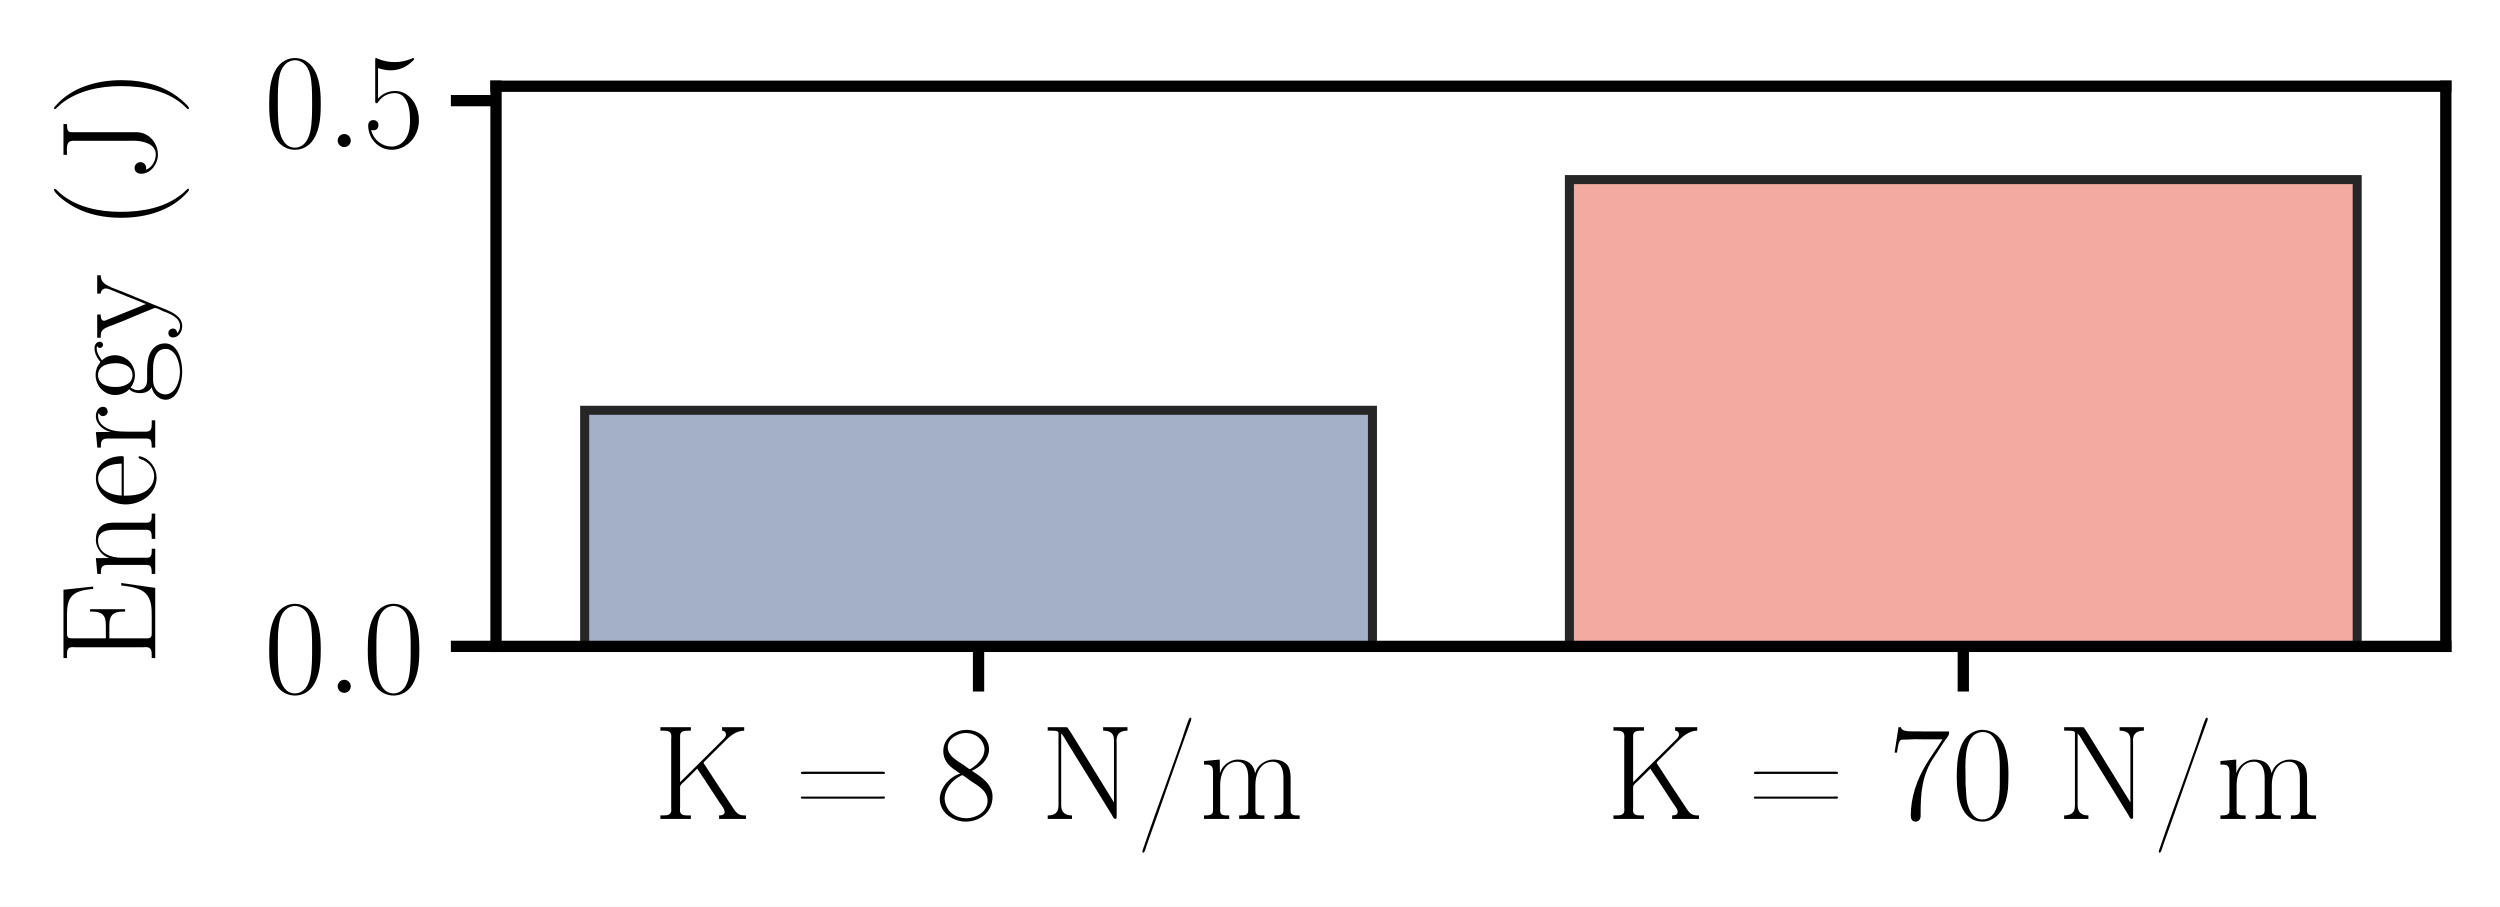
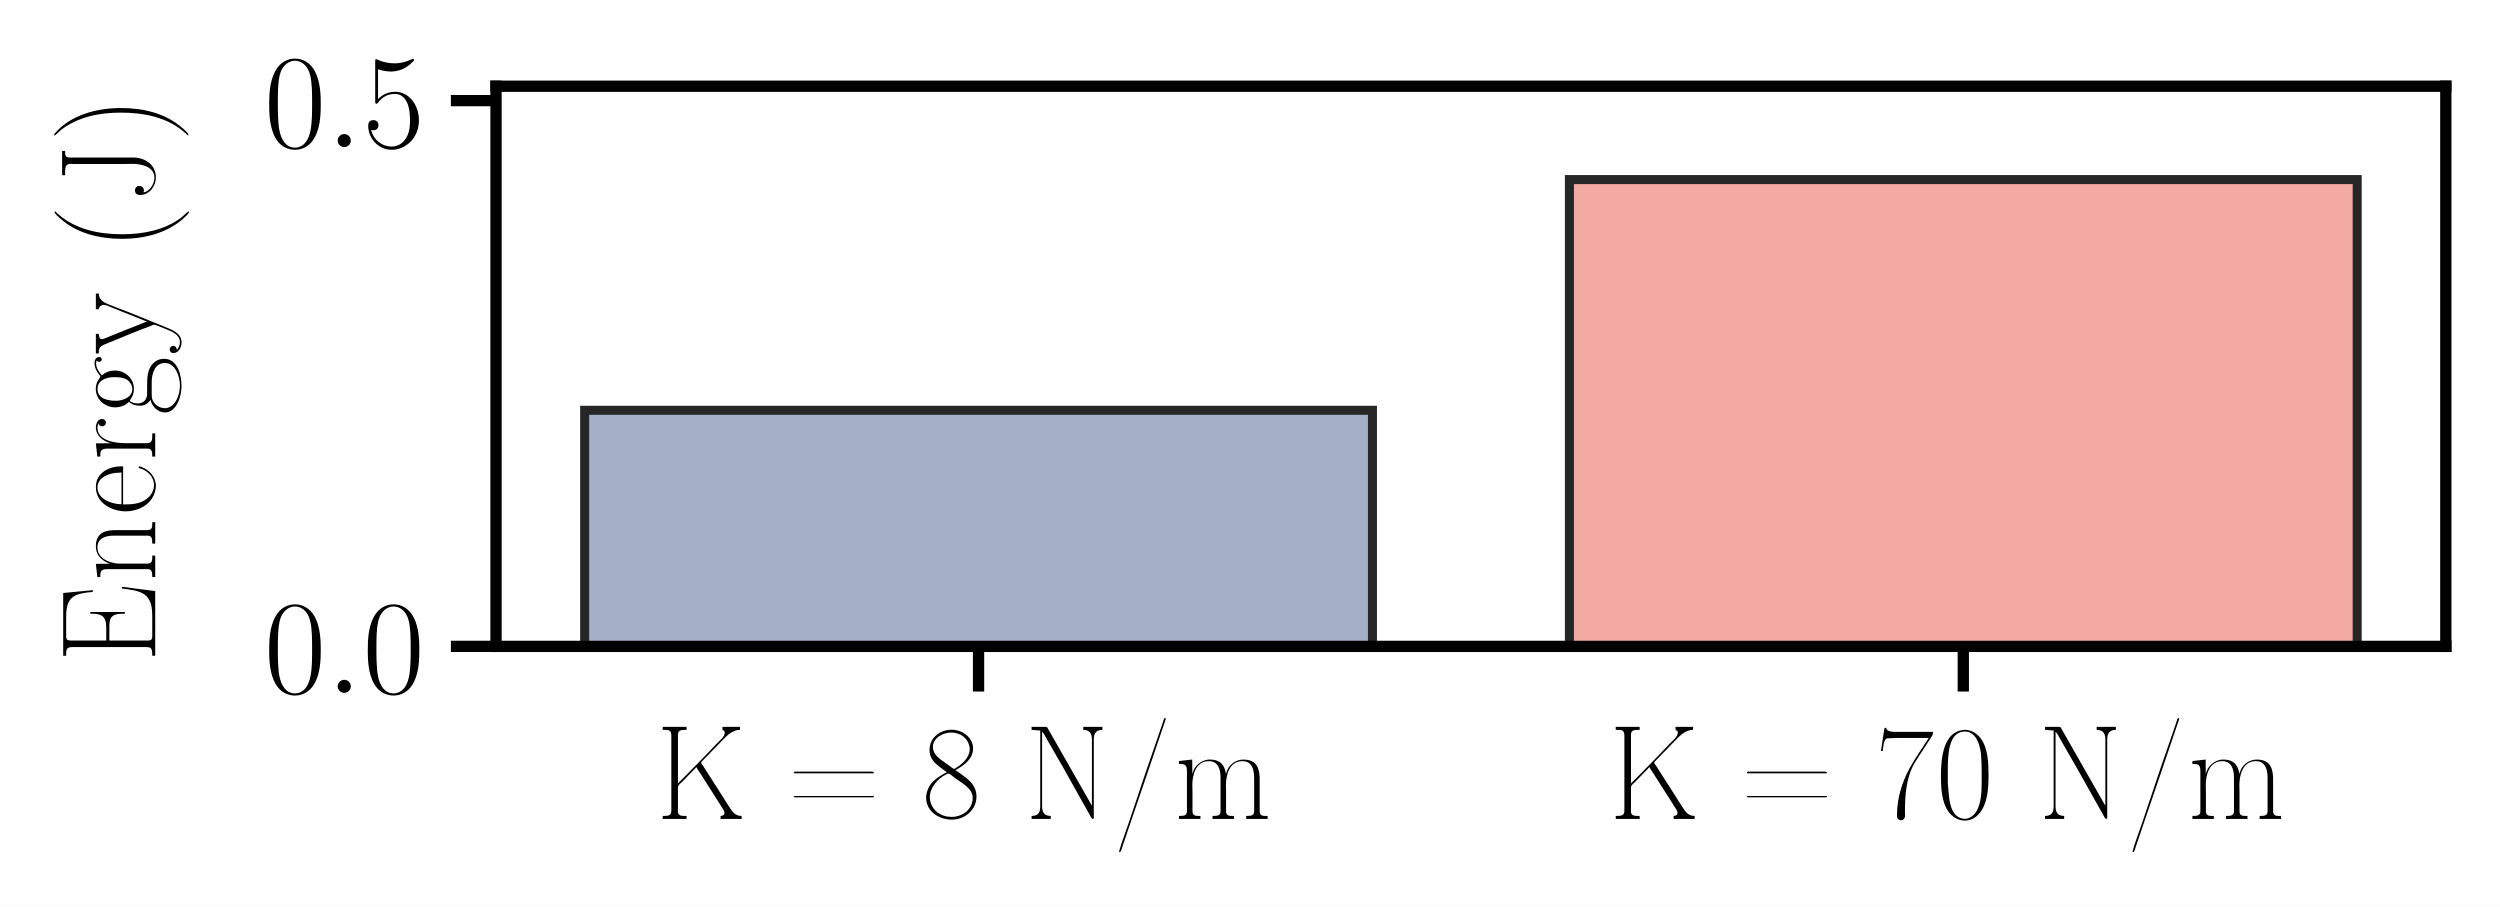
<svg xmlns="http://www.w3.org/2000/svg" xmlns:xlink="http://www.w3.org/1999/xlink" width="332.256pt" height="120.504pt" viewBox="0 0 332.256 120.504" version="1.1">
  <defs>
    <style type="text/css">*{stroke-linejoin: round; stroke-linecap: butt}</style>
  </defs>
  <g id="figure_1">
    <g id="patch_1">
      <path d="M 0 120.504  L 332.256 120.504  L 332.256 0  L 0 0  z " style="fill: #ffffff" />
    </g>
    <g id="axes_1">
      <g id="patch_2">
        <path d="M 65.923 85.906  L 325.056 85.906  L 325.056 11.46  L 65.923 11.46  z " style="fill: #ffffff" />
      </g>
      <g id="patch_3">
-         <path d="M 77.702 85.906  L 182.402 85.906  L 182.402 54.528  L 77.702 54.528  z " clip-path="url(#p56d96966b7)" style="fill: #94a1be; opacity: 0.85; stroke: #000000; stroke-width: 1.2; stroke-linejoin: miter" />
+         <path d="M 77.702 85.906  L 182.402 85.906  L 182.402 54.528  L 77.702 54.528  z " clip-path="url(#pe42130ef15)" style="fill: #94a1be; opacity: 0.85; stroke: #000000; stroke-width: 1.2; stroke-linejoin: miter" />
      </g>
      <g id="patch_4">
-         <path d="M 208.577 85.906  L 313.277 85.906  L 313.277 23.868  L 208.577 23.868  z " clip-path="url(#p56d96966b7)" style="fill: #f19c90; opacity: 0.85; stroke: #000000; stroke-width: 1.2; stroke-linejoin: miter" />
+         <path d="M 208.577 85.906  L 313.277 85.906  L 313.277 23.868  L 208.577 23.868  z " clip-path="url(#pe42130ef15)" style="fill: #f19c90; opacity: 0.85; stroke: #000000; stroke-width: 1.2; stroke-linejoin: miter" />
      </g>
      <g id="matplotlib.axis_1">
        <g id="xtick_1">
          <g id="line2d_1">
            <defs>
-               <path id="m8b7b85a363" d="M 0 0  L 0 6  " style="stroke: #000000; stroke-width: 1.5" />
+               <path id="m1004b1f612" d="M 0 0  L 0 6  " style="stroke: #000000; stroke-width: 1.5" />
            </defs>
            <g>
-               <use xlink:href="#m8b7b85a363" x="130.052" y="85.906" style="stroke: #000000; stroke-width: 1.5" />
+               <use xlink:href="#m1004b1f612" x="130.052" y="85.906" style="stroke: #000000; stroke-width: 1.5" />
            </g>
          </g>
          <g id="text_1">
            <g transform="translate(86.76502 108.8364) scale(0.18 -0.18)">
              <defs>
-                 <path id="SFRM1728-41" d="M 358 4352  L 358 4185  L 512 4185  C 710 4185 876 4159 876 3917  C 876 3866 870 3822 870 3777  L 870 554  C 870 516 876 465 876 421  C 876 185 684 166 486 166  L 358 166  L 358 0  L 1804 0  L 1804 166  L 1638 166  C 1452 166 1286 191 1286 414  C 1286 459 1292 510 1292 548  L 1292 1516  C 1292 1631 1459 1739 1548 1828  L 2112 2389  C 2144 2312 2201 2242 2246 2172  L 2476 1828  C 2707 1472 2944 1109 3180 752  C 3251 637 3405 478 3405 332  C 3405 191 3264 166 3142 166  L 3142 0  L 4416 0  L 4416 166  C 4301 166 4179 166 4077 223  C 3936 300 3846 459 3763 586  C 3328 1236 2892 1898 2470 2554  C 2451 2586 2412 2618 2412 2656  L 2412 2663  C 2412 2682 2425 2701 2438 2714  L 3366 3637  C 3635 3905 3929 4185 4333 4185  L 4333 4352  L 3283 4352  L 3283 4185  C 3405 4185 3469 4089 3469 4007  C 3469 3892 3373 3809 3296 3733  L 3084 3522  C 2489 2930 1888 2338 1292 1745  L 1292 3943  C 1292 4166 1484 4185 1689 4185  L 1804 4185  L 1804 4352  L 358 4352  z " transform="scale(0.015625)" />
-                 <path id="SFRM1728-144" d="M 377 2227  C 352 2221 339 2196 339 2177  C 339 2127 416 2127 460 2127  C 518 2127 569 2133 620 2133  L 4249 2133  C 4281 2133 4333 2133 4333 2177  C 4333 2227 4275 2240 4230 2240  C 4198 2246 4166 2240 4134 2240  L 428 2240  C 409 2240 390 2240 377 2233  L 377 2227  z M 358 1054  C 345 1048 339 1029 339 1016  C 339 966 377 960 422 960  L 4243 960  C 4281 960 4333 966 4333 1016  C 4333 1060 4275 1067 4237 1067  C 4205 1067 4173 1060 4147 1060  L 396 1060  C 384 1060 371 1060 358 1054  z " transform="scale(0.015625)" />
-                 <path id="SFRM1728-13c" d="M 1216 2157  L 1216 2150  C 716 1996 249 1481 249 940  C 249 308 864 -128 1484 -128  C 2112 -128 2752 289 2752 1062  C 2752 1654 2220 1989 1772 2286  C 2137 2447 2553 2788 2585 3252  L 2585 3297  C 2585 3870 2060 4211 1555 4224  L 1523 4224  C 972 4224 416 3844 416 3213  C 416 2814 646 2530 985 2311  C 1062 2260 1132 2195 1216 2157  z M 486 882  C 486 907 480 940 480 965  C 480 1423 851 1848 1216 2028  C 1241 2047 1273 2067 1305 2073  C 1369 2073 1568 1912 1676 1828  C 2041 1584 2470 1371 2515 914  L 2515 856  C 2515 328 1958 32 1510 32  C 1043 32 569 302 486 882  z M 633 3335  C 633 3355 627 3374 627 3393  C 627 3831 1139 4076 1478 4076  C 1907 4076 2284 3831 2368 3361  L 2368 3297  C 2368 2898 2054 2601 1760 2402  C 1734 2389 1708 2369 1676 2363  C 1625 2363 1465 2498 1376 2563  C 1075 2756 678 2968 633 3335  z " transform="scale(0.015625)" />
-                 <path id="SFRM1728-48" d="M 358 4352  L 358 4185  L 556 4185  C 716 4185 870 4172 870 4089  L 870 624  C 870 242 614 166 358 166  L 358 0  L 1510 0  L 1510 166  C 1184 166 998 312 998 644  L 998 4057  C 1107 3943 1184 3784 1267 3650  C 1984 2497 2688 1344 3405 185  C 3443 121 3481 0 3565 0  C 3609 0 3629 38 3629 76  L 3629 3542  C 3629 3599 3622 3656 3622 3714  C 3622 4102 3878 4185 4141 4185  L 4141 4352  L 2988 4352  L 2988 4185  C 3123 4185 3289 4166 3392 4064  C 3494 3968 3501 3841 3501 3707  L 3501 784  L 1478 4064  L 1292 4339  L 1203 4352  L 358 4352  z " transform="scale(0.015625)" />
-                 <path id="SFRM1728-1c7" d="M 2598 4800  C 2515 4761 2291 3971 2144 3566  C 1900 2891 1657 2210 1420 1535  C 1088 597 742 -328 428 -1266  C 403 -1350 358 -1440 339 -1530  L 339 -1543  C 339 -1575 352 -1600 384 -1600  L 396 -1600  C 454 -1581 512 -1363 544 -1254  C 1241 668 1894 2602 2592 4517  C 2611 4588 2662 4684 2662 4742  L 2662 4755  C 2662 4780 2643 4800 2617 4800  L 2598 4800  z " transform="scale(0.015625)" />
-                 <path id="SFRM1728-17b" d="M 256 2745  L 256 2577  L 352 2577  C 563 2577 684 2520 684 2256  L 684 391  C 684 172 499 166 256 166  L 256 0  L 1452 0  L 1452 166  L 1337 166  C 1184 166 1024 185 1024 385  L 1024 1619  C 1024 2063 1216 2712 1843 2712  C 2246 2712 2355 2333 2355 1947  L 2355 410  C 2355 179 2201 166 1926 166  L 1926 0  L 3123 0  L 3123 166  L 3008 166  C 2854 166 2694 185 2694 385  L 2694 1619  C 2694 2063 2886 2712 3513 2712  C 3917 2712 4025 2333 4025 1947  L 4025 410  C 4025 179 3872 166 3597 166  L 3597 0  L 4793 0  L 4793 166  L 4685 166  C 4537 166 4390 179 4365 340  L 4365 1876  C 4365 2089 4358 2301 4256 2487  C 4115 2732 3821 2816 3552 2816  C 3168 2816 2777 2545 2688 2179  L 2681 2179  C 2598 2610 2329 2816 1849 2816  C 1478 2816 1094 2513 1011 2159  L 1004 2816  L 256 2745  z " transform="scale(0.015625)" />
+                 <path id="SFRM3583-4b" d="M 467 4365  L 467 4224  L 576 4224  C 742 4224 877 4205 877 3955  L 877 410  C 877 160 768 141 467 141  L 467 0  L 1600 0  L 1600 141  L 1536 141  C 1338 141 1184 154 1184 384  C 1184 435 1190 486 1190 524  L 1190 1496  C 1190 1610 1325 1693 1402 1770  C 1555 1930 1715 2090 1862 2249  C 1926 2313 2003 2377 2054 2454  L 2067 2454  C 2099 2377 2150 2313 2195 2243  L 2426 1885  C 2669 1502 2918 1112 3162 729  L 3283 537  C 3334 460 3398 365 3398 282  C 3398 199 3328 141 3213 141  L 3213 0  L 4211 0  L 4211 141  C 3910 141 3789 314 3590 621  C 3462 826 3328 1031 3200 1236  L 2368 2541  C 2342 2580 2298 2624 2291 2669  C 2291 2688 2304 2708 2317 2720  L 2394 2797  C 2682 3085 2963 3386 3251 3680  C 3488 3930 3763 4224 4134 4224  L 4134 4365  L 3302 4365  L 3302 4224  C 3379 4185 3411 4166 3411 4090  C 3411 3892 3142 3694 3002 3541  C 2406 2914 1805 2294 1190 1681  L 1190 4000  C 1190 4211 1357 4224 1542 4224  L 1600 4224  L 1600 4365  L 467 4365  z " transform="scale(0.015625)" />
+                 <path id="SFRM3583-3d" d="M 352 2237  C 339 2229 326 2209 326 2195  C 326 2161 371 2161 410 2161  L 4051 2161  C 4077 2161 4128 2161 4128 2193  C 4128 2231 4070 2243 4026 2243  C 3994 2243 3962 2243 3930 2243  L 397 2243  C 378 2243 365 2243 352 2237  z M 346 1082  C 333 1077 326 1071 326 1061  C 326 1024 371 1024 410 1024  L 4051 1024  C 4077 1024 4128 1024 4128 1067  C 4128 1088 4115 1088 4096 1088  L 378 1088  C 365 1088 352 1088 346 1082  z " transform="scale(0.015625)" />
+                 <path id="SFRM3583-38" d="M 1222 2220  C 742 1958 314 1708 237 1075  L 237 1011  C 237 331 870 -32 1446 -32  L 1485 -32  C 2067 -32 2624 432 2624 1056  L 2624 1120  C 2592 1556 2349 1799 1965 2074  C 1856 2151 1747 2247 1626 2311  C 2035 2541 2464 2842 2464 3348  C 2464 3821 2003 4231 1440 4231  C 966 4231 397 3904 397 3271  C 397 2861 646 2630 986 2387  C 1062 2329 1139 2265 1222 2220  z M 416 941  C 416 967 410 999 410 1024  C 410 1485 794 1927 1190 2112  C 1216 2125 1254 2151 1286 2151  C 1363 2151 1530 1991 1638 1914  C 1965 1684 2445 1434 2445 999  C 2445 448 1958 96 1440 96  C 947 96 493 391 416 941  z M 563 3348  C 563 3367 557 3386 557 3405  C 557 3853 1050 4096 1414 4096  C 1837 4096 2214 3866 2298 3399  C 2298 3373 2304 3348 2304 3322  C 2304 2919 1958 2605 1651 2420  C 1626 2400 1594 2375 1562 2375  C 1504 2375 1357 2516 1267 2573  C 986 2791 614 2957 563 3348  z " transform="scale(0.015625)" />
+                 <path id="SFRM3583-4e" d="M 467 4365  L 467 4224  L 877 4192  L 877 627  C 877 423 864 141 467 141  L 467 0  L 1376 0  L 1376 141  C 998 141 966 404 966 627  L 966 4135  C 1069 4033 1126 3892 1197 3771  C 1741 2844 2272 1898 2797 953  L 3219 205  C 3251 148 3309 0 3373 0  C 3418 0 3418 39 3418 64  L 3418 3751  C 3418 3955 3450 4224 3827 4224  L 3827 4365  L 2918 4365  L 2918 4224  C 3270 4224 3328 3987 3328 3764  L 3328 627  L 1203 4352  L 1126 4365  L 467 4365  z " transform="scale(0.015625)" />
+                 <path id="SFRM3583-2f" d="M 2483 4781  C 2458 4768 2451 4723 2438 4698  L 2362 4467  C 1824 2925 1299 1382 787 -166  C 640 -608 461 -1050 333 -1504  C 326 -1510 326 -1517 326 -1530  C 326 -1549 333 -1574 358 -1574  L 371 -1574  C 416 -1555 474 -1338 512 -1222  L 877 -147  C 1402 1408 1939 2944 2458 4499  C 2483 4576 2515 4653 2534 4730  L 2534 4742  C 2534 4768 2522 4787 2502 4787  C 2496 4787 2490 4787 2483 4781  z " transform="scale(0.015625)" />
+                 <path id="SFRM3583-6d" d="M 301 2746  L 301 2605  L 365 2605  C 570 2605 678 2560 678 2275  L 678 361  C 678 154 525 141 301 141  L 301 0  L 1318 0  L 1318 141  L 1229 141  C 1082 141 941 160 941 361  L 941 1259  C 941 1376 934 1485 934 1603  C 934 2067 1088 2740 1715 2740  C 2112 2740 2272 2430 2272 1951  L 2272 361  C 2272 154 2118 141 1894 141  L 1894 0  L 2912 0  L 2912 141  L 2822 141  C 2675 141 2534 160 2534 361  L 2534 1259  C 2534 1376 2528 1485 2528 1603  C 2528 2067 2682 2740 3309 2740  C 3706 2740 3866 2430 3866 1951  L 3866 361  C 3866 154 3712 141 3488 141  L 3488 0  L 4506 0  L 4506 141  L 4403 141  C 4256 141 4128 160 4128 386  L 4128 1860  C 4128 2292 4058 2816 3354 2816  C 2957 2816 2611 2526 2534 2146  L 2528 2146  C 2470 2487 2323 2816 1760 2816  C 1357 2816 998 2494 934 2120  L 928 2816  L 301 2746  z " transform="scale(0.015625)" />
              </defs>
-               <use xlink:href="#SFRM1728-41" transform="scale(0.996264)" />
-               <use xlink:href="#SFRM1728-144" transform="translate(103.9683 0) scale(0.996264)" />
-               <use xlink:href="#SFRM1728-13c" transform="translate(207.9766 0) scale(0.996264)" />
-               <use xlink:href="#SFRM1728-48" transform="translate(285.9669 0) scale(0.996264)" />
-               <use xlink:href="#SFRM1728-1c7" transform="translate(356.1437 0) scale(0.996264)" />
-               <use xlink:href="#SFRM1728-17b" transform="translate(402.9443 0) scale(0.996264)" />
+               <use xlink:href="#SFRM3583-4b" transform="scale(0.996264)" />
+               <use xlink:href="#SFRM3583-3d" transform="translate(99.01927 0) scale(0.996264)" />
+               <use xlink:href="#SFRM3583-38" transform="translate(198.0961 0) scale(0.996264)" />
+               <use xlink:href="#SFRM3583-4e" transform="translate(272.3729 0) scale(0.996264)" />
+               <use xlink:href="#SFRM3583-2f" transform="translate(339.2139 0) scale(0.996264)" />
+               <use xlink:href="#SFRM3583-6d" transform="translate(383.7923 0) scale(0.996264)" />
            </g>
          </g>
        </g>
        <g id="xtick_2">
          <g id="line2d_2">
            <g>
-               <use xlink:href="#m8b7b85a363" x="260.927" y="85.906" style="stroke: #000000; stroke-width: 1.5" />
+               <use xlink:href="#m1004b1f612" x="260.927" y="85.906" style="stroke: #000000; stroke-width: 1.5" />
            </g>
          </g>
          <g id="text_2">
            <g transform="translate(213.4278 108.8364) scale(0.18 -0.18)">
              <defs>
-                 <path id="SFRM1728-1c3" d="M 518 4352  L 332 3147  L 448 3147  C 480 3341 505 3639 608 3730  C 640 3763 697 3756 742 3763  L 908 3763  C 1043 3763 1177 3782 1312 3782  C 1414 3782 1523 3776 1625 3776  L 2604 3776  C 2355 3374 2067 2991 1824 2582  C 1388 1863 1100 1013 1100 163  C 1100 8 1152 -109 1305 -128  L 1331 -128  C 1465 -128 1568 -25 1568 144  L 1568 261  C 1568 1220 1625 2096 2214 2946  C 2425 3250 2611 3581 2835 3878  C 2880 3942 2918 3987 2918 4076  L 2918 4147  L 2035 4147  C 1740 4147 1452 4147 1158 4153  C 979 4153 652 4160 633 4352  L 518 4352  z " transform="scale(0.015625)" />
-                 <path id="SFRM1728-247" d="M 1420 4224  C 377 4101 275 2878 275 1989  C 275 1114 448 -128 1504 -128  L 1574 -128  C 2329 -45 2643 702 2707 1449  C 2720 1668 2726 1893 2726 2112  C 2726 2685 2675 3386 2310 3831  C 2118 4063 1817 4224 1504 4224  C 1478 4230 1446 4224 1420 4224  z M 691 1661  L 691 1996  C 691 2150 684 2318 684 2485  C 684 3232 806 4120 1510 4120  C 2380 4120 2316 2704 2316 2195  L 2316 1693  C 2316 895 2188 -25 1491 -25  C 1062 -25 844 419 768 779  C 710 1075 723 1365 691 1661  z " transform="scale(0.015625)" />
+                 <path id="SFRM3583-37" d="M 320 3221  L 403 3221  C 448 3470 435 3827 678 3827  L 723 3827  C 851 3827 973 3840 1101 3840  L 2586 3840  C 2285 3362 1952 2902 1683 2411  C 1318 1741 1082 970 1082 204  L 1082 140  C 1082 32 1146 -45 1248 -64  L 1261 -64  C 1395 -64 1466 32 1466 186  C 1466 237 1459 287 1459 332  C 1459 1105 1510 1987 1933 2678  C 2182 3086 2458 3477 2707 3879  C 2746 3936 2784 3981 2784 4064  L 2784 4128  C 2214 4128 1651 4128 1082 4128  C 896 4128 582 4128 570 4326  L 493 4313  L 448 4070  L 320 3221  z " transform="scale(0.015625)" />
+                 <path id="SFRM3583-30" d="M 1357 4221  C 454 4117 301 2985 301 2051  C 301 1485 333 809 653 352  C 832 101 1114 -79 1421 -79  C 1933 -79 2259 326 2406 783  C 2541 1201 2560 1639 2560 2070  C 2560 2650 2534 3371 2182 3828  C 2003 4060 1728 4227 1434 4227  C 1408 4227 1382 4221 1357 4221  z M 627 1704  L 627 2297  C 627 3056 666 4145 1434 4145  C 1965 4145 2150 3533 2202 3082  C 2227 2793 2234 2509 2234 2219  L 2234 1762  C 2234 1279 2208 770 2003 390  C 1888 184 1677 4 1434 4  L 1395 4  C 659 94 698 1054 627 1704  z " transform="scale(0.015625)" />
              </defs>
-               <use xlink:href="#SFRM1728-41" transform="scale(0.996264)" />
-               <use xlink:href="#SFRM1728-144" transform="translate(103.9683 0) scale(0.996264)" />
-               <use xlink:href="#SFRM1728-1c3" transform="translate(207.9766 0) scale(0.996264)" />
-               <use xlink:href="#SFRM1728-247" transform="translate(254.7772 0) scale(0.996264)" />
-               <use xlink:href="#SFRM1728-48" transform="translate(332.7675 0) scale(0.996264)" />
-               <use xlink:href="#SFRM1728-1c7" transform="translate(402.9443 0) scale(0.996264)" />
-               <use xlink:href="#SFRM1728-17b" transform="translate(449.7449 0) scale(0.996264)" />
+               <use xlink:href="#SFRM3583-4b" transform="scale(0.996264)" />
+               <use xlink:href="#SFRM3583-3d" transform="translate(99.01927 0) scale(0.996264)" />
+               <use xlink:href="#SFRM3583-37" transform="translate(198.0961 0) scale(0.996264)" />
+               <use xlink:href="#SFRM3583-30" transform="translate(242.6746 0) scale(0.996264)" />
+               <use xlink:href="#SFRM3583-4e" transform="translate(316.9513 0) scale(0.996264)" />
+               <use xlink:href="#SFRM3583-2f" transform="translate(383.7923 0) scale(0.996264)" />
+               <use xlink:href="#SFRM3583-6d" transform="translate(428.3708 0) scale(0.996264)" />
            </g>
          </g>
        </g>
      </g>
      <g id="matplotlib.axis_2">
        <g id="ytick_1">
          <g id="line2d_3">
            <defs>
-               <path id="m317b9879d2" d="M 0 0  L -6 0  " style="stroke: #000000; stroke-width: 1.5" />
+               <path id="m21c6a779f5" d="M 0 0  L -6 0  " style="stroke: #000000; stroke-width: 1.5" />
            </defs>
            <g>
-               <use xlink:href="#m317b9879d2" x="65.923" y="85.906" style="stroke: #000000; stroke-width: 1.5" />
+               <use xlink:href="#m21c6a779f5" x="65.923" y="85.906" style="stroke: #000000; stroke-width: 1.5" />
            </g>
          </g>
          <g id="text_3">
            <g transform="translate(35.09724 92.08097) scale(0.18 -0.18)">
              <defs>
-                 <path id="CMR17-32" d="M 2688 2038  C 2688 2430 2681 3099 2412 3613  C 2176 4063 1798 4224 1465 4224  C 1158 4224 768 4082 524 3620  C 268 3137 243 2539 243 2038  C 243 1671 249 1112 448 623  C 723 -39 1216 -128 1465 -128  C 1760 -128 2208 -7 2470 604  C 2662 1048 2688 1568 2688 2038  z M 1465 -26  C 1056 -26 812 328 723 816  C 652 1196 652 1749 652 2109  C 652 2604 652 3015 736 3407  C 857 3954 1216 4121 1465 4121  C 1728 4121 2067 3947 2188 3420  C 2272 3054 2278 2623 2278 2109  C 2278 1691 2278 1176 2201 797  C 2067 96 1689 -26 1465 -26  z " transform="scale(0.015625)" />
-                 <path id="CMMI12-3b" d="M 1177 307  C 1177 492 1024 620 870 620  C 684 620 556 467 556 313  C 556 128 710 0 864 0  C 1049 0 1177 153 1177 307  z " transform="scale(0.015625)" />
+                 <path id="CMR17-30" d="M 2688 2025  C 2688 2416 2682 3080 2413 3591  C 2176 4039 1798 4198 1466 4198  C 1158 4198 768 4058 525 3597  C 269 3118 243 2524 243 2025  C 243 1661 250 1106 448 619  C 723 -39 1216 -128 1466 -128  C 1760 -128 2208 -7 2470 600  C 2662 1042 2688 1559 2688 2025  z M 1466 -26  C 1056 -26 813 325 723 812  C 653 1188 653 1738 653 2096  C 653 2588 653 2997 736 3387  C 858 3929 1216 4096 1466 4096  C 1728 4096 2067 3923 2189 3400  C 2272 3036 2278 2607 2278 2096  C 2278 1680 2278 1169 2202 792  C 2067 95 1690 -26 1466 -26  z " transform="scale(0.015625)" />
+                 <path id="CMMI12-3a" d="M 1178 307  C 1178 492 1024 619 870 619  C 685 619 557 466 557 313  C 557 128 710 0 864 0  C 1050 0 1178 153 1178 307  z " transform="scale(0.015625)" />
              </defs>
-               <use xlink:href="#CMR17-32" transform="scale(0.996264)" />
-               <use xlink:href="#CMMI12-3b" transform="translate(45.69048 0) scale(0.996264)" />
-               <use xlink:href="#CMR17-32" transform="translate(72.78765 0) scale(0.996264)" />
+               <use xlink:href="#CMR17-30" transform="scale(0.996264)" />
+               <use xlink:href="#CMMI12-3a" transform="translate(45.69048 0) scale(0.996264)" />
+               <use xlink:href="#CMR17-30" transform="translate(72.78765 0) scale(0.996264)" />
            </g>
          </g>
        </g>
        <g id="ytick_2">
          <g id="line2d_4">
            <g>
-               <use xlink:href="#m317b9879d2" x="65.923" y="13.375" style="stroke: #000000; stroke-width: 1.5" />
+               <use xlink:href="#m21c6a779f5" x="65.923" y="13.375" style="stroke: #000000; stroke-width: 1.5" />
            </g>
          </g>
          <g id="text_4">
            <g transform="translate(35.09724 19.54938) scale(0.18 -0.18)">
              <defs>
-                 <path id="CMR17-37" d="M 729 3750  C 793 3724 1056 3641 1324 3641  C 1920 3641 2246 3961 2432 4140  C 2432 4191 2432 4224 2393 4224  C 2387 4224 2374 4224 2323 4198  C 2099 4102 1836 4032 1516 4032  C 1324 4032 1036 4055 723 4191  C 652 4224 640 4224 633 4224  C 601 4224 595 4217 595 4090  L 595 2231  C 595 2113 595 2080 659 2080  C 691 2080 704 2093 736 2139  C 940 2435 1222 2560 1542 2560  C 1766 2560 2246 2415 2246 1293  C 2246 1087 2246 716 2054 422  C 1894 159 1644 25 1369 25  C 947 25 518 319 403 812  C 428 806 480 793 505 793  C 588 793 748 838 748 1036  C 748 1209 627 1280 505 1280  C 358 1280 262 1190 262 1011  C 262 454 704 -128 1382 -128  C 2041 -128 2668 441 2668 1267  C 2668 2054 2169 2662 1548 2662  C 1222 2662 947 2540 729 2304  L 729 3750  z " transform="scale(0.015625)" />
+                 <path id="CMR17-35" d="M 730 3692  C 794 3666 1056 3584 1325 3584  C 1920 3584 2246 3911 2432 4100  C 2432 4157 2432 4192 2394 4192  C 2387 4192 2374 4192 2323 4163  C 2099 4058 1837 3973 1517 3973  C 1325 3973 1037 3999 723 4139  C 653 4171 640 4171 634 4171  C 602 4171 595 4164 595 4037  L 595 2203  C 595 2089 595 2057 659 2057  C 691 2057 704 2070 736 2114  C 941 2401 1222 2522 1542 2522  C 1766 2522 2246 2382 2246 1289  C 2246 1085 2246 715 2054 421  C 1894 159 1645 25 1370 25  C 947 25 518 320 403 814  C 429 807 480 795 506 795  C 589 795 749 840 749 1038  C 749 1210 627 1280 506 1280  C 358 1280 262 1190 262 1011  C 262 454 704 -128 1382 -128  C 2042 -128 2669 440 2669 1264  C 2669 2030 2170 2624 1549 2624  C 1222 2624 947 2503 730 2274  L 730 3692  z " transform="scale(0.015625)" />
              </defs>
-               <use xlink:href="#CMR17-32" transform="scale(0.996264)" />
-               <use xlink:href="#CMMI12-3b" transform="translate(45.69048 0) scale(0.996264)" />
-               <use xlink:href="#CMR17-37" transform="translate(72.78765 0) scale(0.996264)" />
+               <use xlink:href="#CMR17-30" transform="scale(0.996264)" />
+               <use xlink:href="#CMMI12-3a" transform="translate(45.69048 0) scale(0.996264)" />
+               <use xlink:href="#CMR17-35" transform="translate(72.78765 0) scale(0.996264)" />
            </g>
          </g>
        </g>
        <g id="text_5">
          <g transform="translate(20.63014 88.45828) rotate(-90) scale(0.18 -0.18)">
            <defs>
-               <path id="SFRM1728-29" d="M 358 4352  L 358 4185  L 518 4185  C 716 4185 876 4160 876 3929  C 876 3884 870 3833 870 3795  L 870 574  C 870 530 876 485 876 434  C 876 185 691 166 486 166  L 358 166  L 358 0  L 3686 0  L 3917 1614  L 3801 1614  C 3750 1212 3693 721 3424 453  C 3142 172 2713 166 2342 166  L 1516 166  C 1350 166 1292 230 1292 389  L 1292 2176  L 1856 2176  C 2208 2176 2560 2150 2560 1538  L 2560 1429  L 2675 1429  L 2675 3091  L 2560 3091  L 2560 2982  C 2560 2656 2470 2387 2105 2355  C 1990 2342 1868 2342 1753 2342  L 1292 2342  L 1292 3968  C 1292 4121 1350 4185 1510 4185  L 2348 4185  C 2816 4185 3328 4172 3520 3590  C 3590 3385 3616 3161 3635 2944  L 3750 2944  L 3597 4352  L 358 4352  z " transform="scale(0.015625)" />
-               <path id="SFRM1728-183" d="M 256 2745  L 256 2577  L 352 2577  C 563 2577 684 2520 684 2256  L 684 430  C 684 211 608 166 256 166  L 256 0  L 1452 0  L 1452 166  L 1337 166  C 1184 166 1024 185 1024 385  L 1024 1613  C 1024 2050 1203 2712 1843 2712  C 2252 2712 2348 2327 2348 1954  L 2348 397  C 2348 179 2169 166 1977 166  L 1920 166  L 1920 0  L 3116 0  L 3116 166  L 3014 166  C 2848 166 2688 185 2688 391  L 2688 1883  C 2688 2121 2681 2384 2521 2571  C 2355 2764 2105 2816 1856 2816  C 1484 2816 1094 2520 1011 2159  L 1004 2816  L 256 2745  z " transform="scale(0.015625)" />
-               <path id="SFRM1728-136" d="M 627 1491  L 2419 1491  C 2476 1491 2502 1504 2502 1568  C 2502 2195 2169 2816 1446 2816  C 691 2816 211 2092 211 1395  C 211 723 665 -26 1433 -64  L 1484 -64  C 1926 -64 2355 224 2483 678  C 2489 697 2496 716 2496 742  C 2496 774 2476 793 2451 793  C 2368 793 2342 620 2304 544  C 2163 268 1875 51 1555 51  C 1369 51 1164 121 1024 249  C 659 556 627 1049 627 1491  z M 633 1593  C 646 2092 896 2707 1433 2707  C 1907 2707 2092 2214 2131 1830  C 2144 1753 2137 1670 2150 1593  L 633 1593  z " transform="scale(0.015625)" />
-               <path id="SFRM1728-1b6" d="M 236 2745  L 236 2577  L 332 2577  C 544 2577 665 2520 665 2256  L 665 430  C 665 204 588 166 236 166  L 236 0  L 1529 0  L 1529 166  L 1344 166  C 1152 166 992 192 992 436  L 992 1336  C 992 1761 1017 2249 1356 2565  C 1459 2655 1600 2712 1734 2712  C 1785 2712 1830 2706 1881 2687  C 1798 2642 1728 2590 1728 2481  C 1728 2372 1804 2269 1926 2256  C 2086 2256 2169 2352 2169 2475  C 2169 2712 1932 2816 1728 2816  C 1344 2816 1043 2449 979 2102  L 972 2816  L 236 2745  z " transform="scale(0.015625)" />
-               <path id="SFRM1728-155" d="M 665 1239  L 665 1233  C 531 1110 480 892 480 712  C 480 493 563 275 755 172  L 755 166  C 441 108 166 -178 166 -491  C 166 -1070 985 -1280 1504 -1280  C 2028 -1280 2841 -1083 2841 -459  C 2841 -57 2560 204 2201 313  C 1964 377 1728 384 1484 384  L 1100 384  C 780 384 620 570 620 827  C 620 962 684 1052 736 1168  C 928 1040 1100 962 1331 962  C 1868 962 2278 1406 2278 1908  C 2278 2120 2201 2371 2035 2519  L 2035 2526  C 2214 2654 2387 2776 2611 2776  C 2643 2776 2675 2770 2713 2757  C 2668 2725 2624 2693 2624 2622  C 2624 2545 2694 2474 2777 2474  L 2784 2474  C 2880 2481 2918 2551 2918 2628  C 2918 2802 2752 2880 2624 2880  C 2406 2880 2188 2789 2028 2654  C 2009 2635 1990 2609 1964 2609  C 1920 2609 1804 2712 1715 2751  C 1593 2802 1465 2828 1337 2828  C 825 2828 390 2423 390 1895  C 390 1664 486 1381 665 1239  z M 422 -535  L 422 -484  C 422 -121 736 102 1100 102  L 1676 102  C 2016 102 2579 6 2579 -491  C 2579 -981 1900 -1172 1504 -1172  C 1094 -1172 492 -1000 422 -535  z M 774 1760  L 774 1927  C 774 2275 902 2712 1337 2712  C 1792 2712 1900 2230 1900 1869  C 1900 1509 1760 1078 1337 1078  C 960 1078 812 1419 774 1760  z " transform="scale(0.015625)" />
-               <path id="SFRM1728-23f" d="M 102 2752  L 102 2585  L 192 2585  C 524 2585 569 2368 729 1947  C 953 1354 1222 774 1452 180  C 1465 136 1510 72 1510 14  C 1510 -94 1408 -273 1356 -387  C 1235 -713 1056 -1178 652 -1178  C 524 -1178 416 -1127 320 -1044  C 441 -1032 537 -968 537 -840  C 537 -719 448 -623 326 -623  C 204 -623 115 -713 115 -840  C 115 -1121 403 -1280 652 -1280  C 1107 -1280 1318 -808 1465 -445  L 1657 34  C 1926 710 2227 1380 2483 2068  C 2611 2330 2707 2585 3065 2585  L 3065 2752  L 2195 2752  L 2195 2585  C 2329 2585 2438 2470 2438 2349  C 2438 2247 2387 2132 2348 2043  C 2163 1577 1964 1124 1785 652  C 1753 582 1721 512 1702 442  L 1696 442  C 1683 506 1651 569 1625 627  L 1497 939  C 1324 1373 1139 1820 966 2253  C 940 2304 908 2375 908 2432  L 908 2445  C 921 2579 1100 2585 1203 2585  L 1203 2752  L 102 2752  z " transform="scale(0.015625)" />
-               <path id="SFRM1728-19f" d="M 1913 4800  C 1651 4665 1286 4152 1100 3793  C 748 3132 614 2369 614 1619  C 614 458 940 -767 1849 -1549  C 1875 -1568 1907 -1600 1945 -1600  C 1964 -1600 1996 -1588 1996 -1568  C 1996 -1524 1804 -1357 1728 -1248  C 1081 -446 896 631 896 1638  C 896 2619 1100 3677 1728 4453  C 1804 4556 1990 4704 1990 4774  C 1990 4787 1964 4800 1939 4800  C 1926 4806 1920 4800 1913 4800  z " transform="scale(0.015625)" />
-               <path id="SFRM1728-40" d="M 1260 4352  L 1260 4185  C 1337 4185 1427 4191 1510 4191  C 1728 4191 1926 4153 1926 3909  L 1926 1371  C 1926 1262 1932 1160 1932 1051  C 1932 647 1817 -26 1280 -26  C 985 -26 665 147 556 436  C 582 436 614 429 640 429  C 793 429 915 551 915 705  C 915 852 793 980 640 980  C 480 980 364 859 364 679  C 364 205 832 -128 1273 -128  C 1766 -128 2246 224 2323 737  C 2336 820 2336 910 2336 993  L 2336 3961  C 2336 4159 2451 4185 2720 4185  L 2720 4352  L 1260 4352  z " transform="scale(0.015625)" />
-               <path id="SFRM1728-1a0" d="M 358 4787  C 345 4780 339 4767 339 4761  C 339 4716 518 4556 595 4460  C 1222 3672 1433 2621 1433 1622  C 1433 552 1216 -659 428 -1447  C 403 -1479 339 -1524 339 -1562  C 339 -1588 358 -1600 384 -1600  C 460 -1600 608 -1434 691 -1344  C 1452 -511 1715 539 1715 1609  C 1715 2749 1382 3979 473 4748  C 448 4767 422 4800 390 4800  C 377 4800 364 4793 358 4787  z " transform="scale(0.015625)" />
+               <path id="SFRM3583-45" d="M 467 4365  L 467 4224  L 576 4224  C 742 4224 877 4205 877 3956  L 877 410  C 877 160 768 141 467 141  L 467 0  L 3533 0  L 3738 1580  L 3654 1580  C 3603 1198 3565 720 3322 447  C 3046 141 2605 141 2227 141  L 1376 141  C 1254 141 1190 191 1190 318  L 1190 2176  L 1811 2176  C 1997 2176 2240 2176 2355 2010  C 2451 1882 2458 1703 2458 1543  L 2458 1440  L 2541 1440  L 2541 3080  L 2458 3080  L 2458 2976  C 2458 2582 2362 2323 1811 2323  L 1190 2323  L 1190 4011  C 1190 4134 1216 4224 1370 4224  L 2298 4224  C 2746 4224 3270 4180 3405 3552  C 3456 3358 3475 3164 3494 2963  L 3578 2963  L 3443 4365  L 467 4365  z " transform="scale(0.015625)" />
+               <path id="SFRM3583-6e" d="M 301 2746  L 301 2605  L 365 2605  C 570 2605 678 2560 678 2275  L 678 361  C 678 154 525 141 301 141  L 301 0  L 1318 0  L 1318 141  L 1229 141  C 1082 141 941 160 941 361  L 941 1777  C 979 2217 1203 2740 1709 2740  C 2112 2740 2266 2417 2266 1951  L 2266 361  C 2266 154 2112 141 1888 141  L 1888 0  L 2906 0  L 2906 141  L 2803 141  C 2656 141 2528 160 2528 386  L 2528 1885  C 2528 2299 2451 2816 1760 2816  C 1414 2816 1178 2629 1024 2352  C 986 2281 947 2204 934 2126  L 928 2816  L 301 2746  z " transform="scale(0.015625)" />
+               <path id="SFRM3583-65" d="M 563 1524  L 2246 1524  C 2259 1524 2285 1517 2310 1517  C 2355 1517 2374 1543 2374 1581  C 2374 2154 2099 2816 1382 2816  C 614 2816 237 2031 237 1405  C 237 778 589 70 1350 -26  C 1376 -26 1402 -32 1427 -32  C 1869 -32 2208 273 2355 686  C 2362 705 2368 730 2368 749  C 2368 768 2362 787 2336 787  C 2272 787 2266 686 2246 628  C 2118 324 1843 57 1485 57  C 1216 57 960 210 813 425  C 576 742 563 1149 563 1524  z M 570 1600  C 582 2103 832 2740 1370 2740  C 1818 2740 2010 2264 2061 1890  C 2067 1793 2067 1697 2080 1600  L 570 1600  z " transform="scale(0.015625)" />
+               <path id="SFRM3583-72" d="M 288 2746  L 288 2605  L 352 2605  C 557 2605 666 2560 666 2275  L 666 361  C 666 154 512 141 288 141  L 288 0  L 1389 0  L 1389 141  L 1261 141  C 1075 141 922 160 922 407  L 922 1350  C 922 1900 1037 2740 1658 2740  C 1728 2740 1798 2721 1862 2695  C 1786 2663 1722 2611 1722 2520  C 1722 2430 1792 2339 1901 2339  C 1997 2339 2074 2423 2074 2519  C 2074 2732 1837 2816 1664 2816  C 1274 2816 979 2435 922 2080  L 915 2816  L 288 2746  z " transform="scale(0.015625)" />
+               <path id="SFRM3583-67" d="M 659 1252  L 659 1246  C 531 1119 474 909 474 731  C 474 503 570 358 749 218  C 448 167 154 -130 154 -457  C 154 -1004 896 -1248 1421 -1248  C 1933 -1248 2701 -1055 2701 -419  C 2701 -66 2464 204 2138 307  C 1907 384 1658 384 1414 384  L 1222 384  C 1165 384 1107 384 1050 384  C 742 384 582 580 582 848  C 582 965 646 1200 710 1200  L 717 1200  C 755 1200 870 1106 947 1075  C 1050 1031 1158 1012 1274 1012  C 1805 1012 2144 1462 2144 1918  C 2144 2125 2067 2375 1914 2525  L 1914 2532  C 2086 2679 2266 2804 2490 2804  C 2534 2804 2579 2794 2624 2771  C 2586 2744 2554 2704 2554 2651  C 2554 2584 2611 2537 2669 2537  C 2746 2537 2784 2592 2784 2654  C 2784 2818 2630 2880 2502 2880  C 2291 2880 2086 2781 1920 2634  C 1907 2620 1882 2599 1862 2599  C 1824 2599 1696 2706 1613 2749  C 1504 2793 1389 2819 1274 2819  C 742 2819 397 2356 397 1899  C 397 1683 480 1398 659 1252  z M 358 -509  L 358 -458  C 358 -219 506 18 717 115  C 826 167 941 167 1062 167  L 1594 167  C 1958 167 2502 39 2502 -460  C 2502 -960 1850 -1172 1434 -1172  C 1005 -1172 422 -972 358 -509  z M 710 1787  L 710 1868  C 710 2212 787 2737 1267 2737  C 1683 2737 1830 2324 1830 1937  C 1830 1669 1805 1319 1523 1163  C 1446 1113 1357 1088 1274 1088  C 896 1088 749 1450 710 1787  z " transform="scale(0.015625)" />
+               <path id="SFRM3583-79" d="M 90 2816  L 90 2676  L 134 2676  C 435 2676 442 2598 672 2024  C 915 1424 1178 818 1395 212  C 1421 161 1453 102 1453 44  C 1453 32 1453 12 1446 0  C 1389 -161 1318 -322 1254 -483  C 1139 -772 992 -1171 627 -1171  C 493 -1171 352 -1114 256 -1024  C 358 -1024 448 -966 448 -851  C 448 -755 371 -685 275 -685  C 186 -685 109 -749 109 -864  C 109 -1114 390 -1248 614 -1248  C 1043 -1248 1210 -816 1350 -462  C 1651 292 1971 1033 2253 1793  L 2368 2083  C 2464 2334 2573 2676 2931 2676  L 2931 2816  L 2189 2816  L 2189 2676  C 2304 2676 2394 2559 2394 2450  C 2394 2333 2330 2211 2291 2115  C 2138 1734 1984 1360 1837 979  L 1683 599  C 1658 527 1626 463 1606 392  L 1600 392  C 1581 463 1549 534 1523 599  L 1382 953  C 1235 1334 1082 1709 928 2089  L 819 2360  C 800 2411 774 2463 768 2515  L 768 2527  C 768 2656 922 2676 1018 2676  L 1018 2816  L 717 2816  L 90 2816  z " transform="scale(0.015625)" />
+               <path id="SFRM3583-28" d="M 1837 4768  C 1747 4717 1645 4608 1574 4519  C 845 3725 595 2618 595 1568  C 595 551 851 -512 1523 -1293  C 1619 -1395 1786 -1600 1869 -1600  C 1882 -1600 1894 -1593 1894 -1581  C 1894 -1542 1709 -1363 1619 -1254  C 1011 -467 813 576 813 1555  C 813 2669 1030 3783 1805 4647  C 1830 4672 1882 4711 1894 4749  L 1894 4755  C 1894 4768 1882 4775 1869 4775  C 1856 4775 1843 4768 1837 4768  z " transform="scale(0.015625)" />
+               <path id="SFRM3583-4a" d="M 1389 4416  L 1389 4275  L 1562 4275  C 1754 4275 1926 4249 1926 4011  C 1926 3960 1920 3915 1920 3871  L 1920 1412  C 1920 1310 1926 1200 1926 1091  C 1926 687 1805 39 1274 39  C 973 39 621 263 570 551  C 602 544 634 538 666 538  C 794 538 877 634 877 755  C 877 877 787 960 666 960  C 538 960 448 878 448 720  C 448 265 883 -32 1280 -32  C 1862 -32 2227 449 2227 1059  L 2227 4069  C 2227 4243 2317 4275 2458 4275  L 2534 4275  L 2534 4416  L 1389 4416  z " transform="scale(0.015625)" />
+               <path id="SFRM3583-29" d="M 333 4781  C 333 4781 326 4781 326 4774  C 326 4742 518 4563 608 4448  C 1210 3661 1414 2637 1414 1658  C 1414 557 1216 -576 422 -1453  C 397 -1478 346 -1517 333 -1555  L 333 -1562  C 333 -1574 339 -1574 352 -1574  C 448 -1574 570 -1414 659 -1318  C 1395 -493 1632 576 1632 1632  C 1632 2739 1318 4000 442 4749  C 429 4762 390 4794 358 4794  C 346 4794 339 4787 333 4781  z " transform="scale(0.015625)" />
            </defs>
-             <use xlink:href="#SFRM1728-29" transform="scale(0.996264)" />
-             <use xlink:href="#SFRM1728-183" transform="translate(63.69232 0) scale(0.996264)" />
-             <use xlink:href="#SFRM1728-136" transform="translate(115.6965 0) scale(0.996264)" />
-             <use xlink:href="#SFRM1728-1b6" transform="translate(157.2935 0) scale(0.996264)" />
-             <use xlink:href="#SFRM1728-155" transform="translate(193.6868 0) scale(0.996264)" />
-             <use xlink:href="#SFRM1728-23f" transform="translate(240.4874 0) scale(0.996264)" />
-             <use xlink:href="#SFRM1728-19f" transform="translate(321.0795 0) scale(0.996264)" />
-             <use xlink:href="#SFRM1728-40" transform="translate(357.4728 0) scale(0.996264)" />
-             <use xlink:href="#SFRM1728-1a0" transform="translate(405.5542 0) scale(0.996264)" />
+             <use xlink:href="#SFRM3583-45" transform="scale(0.996264)" />
+             <use xlink:href="#SFRM3583-6e" transform="translate(60.66974 0) scale(0.996264)" />
+             <use xlink:href="#SFRM3583-65" transform="translate(110.2082 0) scale(0.996264)" />
+             <use xlink:href="#SFRM3583-72" transform="translate(149.8266 0) scale(0.996264)" />
+             <use xlink:href="#SFRM3583-67" transform="translate(184.4849 0) scale(0.996264)" />
+             <use xlink:href="#SFRM3583-79" transform="translate(229.0634 0) scale(0.996264)" />
+             <use xlink:href="#SFRM3583-28" transform="translate(305.8201 0) scale(0.996264)" />
+             <use xlink:href="#SFRM3583-4a" transform="translate(340.4785 0) scale(0.996264)" />
+             <use xlink:href="#SFRM3583-29" transform="translate(386.2681 0) scale(0.996264)" />
          </g>
        </g>
      </g>
      <g id="patch_5">
        <path d="M 65.923 85.906  L 65.923 11.46  " style="fill: none; stroke: #000000; stroke-width: 1.5; stroke-linejoin: miter; stroke-linecap: square" />
      </g>
      <g id="patch_6">
        <path d="M 325.056 85.906  L 325.056 11.46  " style="fill: none; stroke: #000000; stroke-width: 1.5; stroke-linejoin: miter; stroke-linecap: square" />
      </g>
      <g id="patch_7">
        <path d="M 65.923 85.906  L 325.056 85.906  " style="fill: none; stroke: #000000; stroke-width: 1.5; stroke-linejoin: miter; stroke-linecap: square" />
      </g>
      <g id="patch_8">
        <path d="M 65.923 11.46  L 325.056 11.46  " style="fill: none; stroke: #000000; stroke-width: 1.5; stroke-linejoin: miter; stroke-linecap: square" />
      </g>
    </g>
  </g>
  <defs>
-     <clipPath id="p56d96966b7">
+     <clipPath id="pe42130ef15">
      <rect x="65.923" y="11.46" width="259.132" height="74.447" />
    </clipPath>
  </defs>
</svg>
